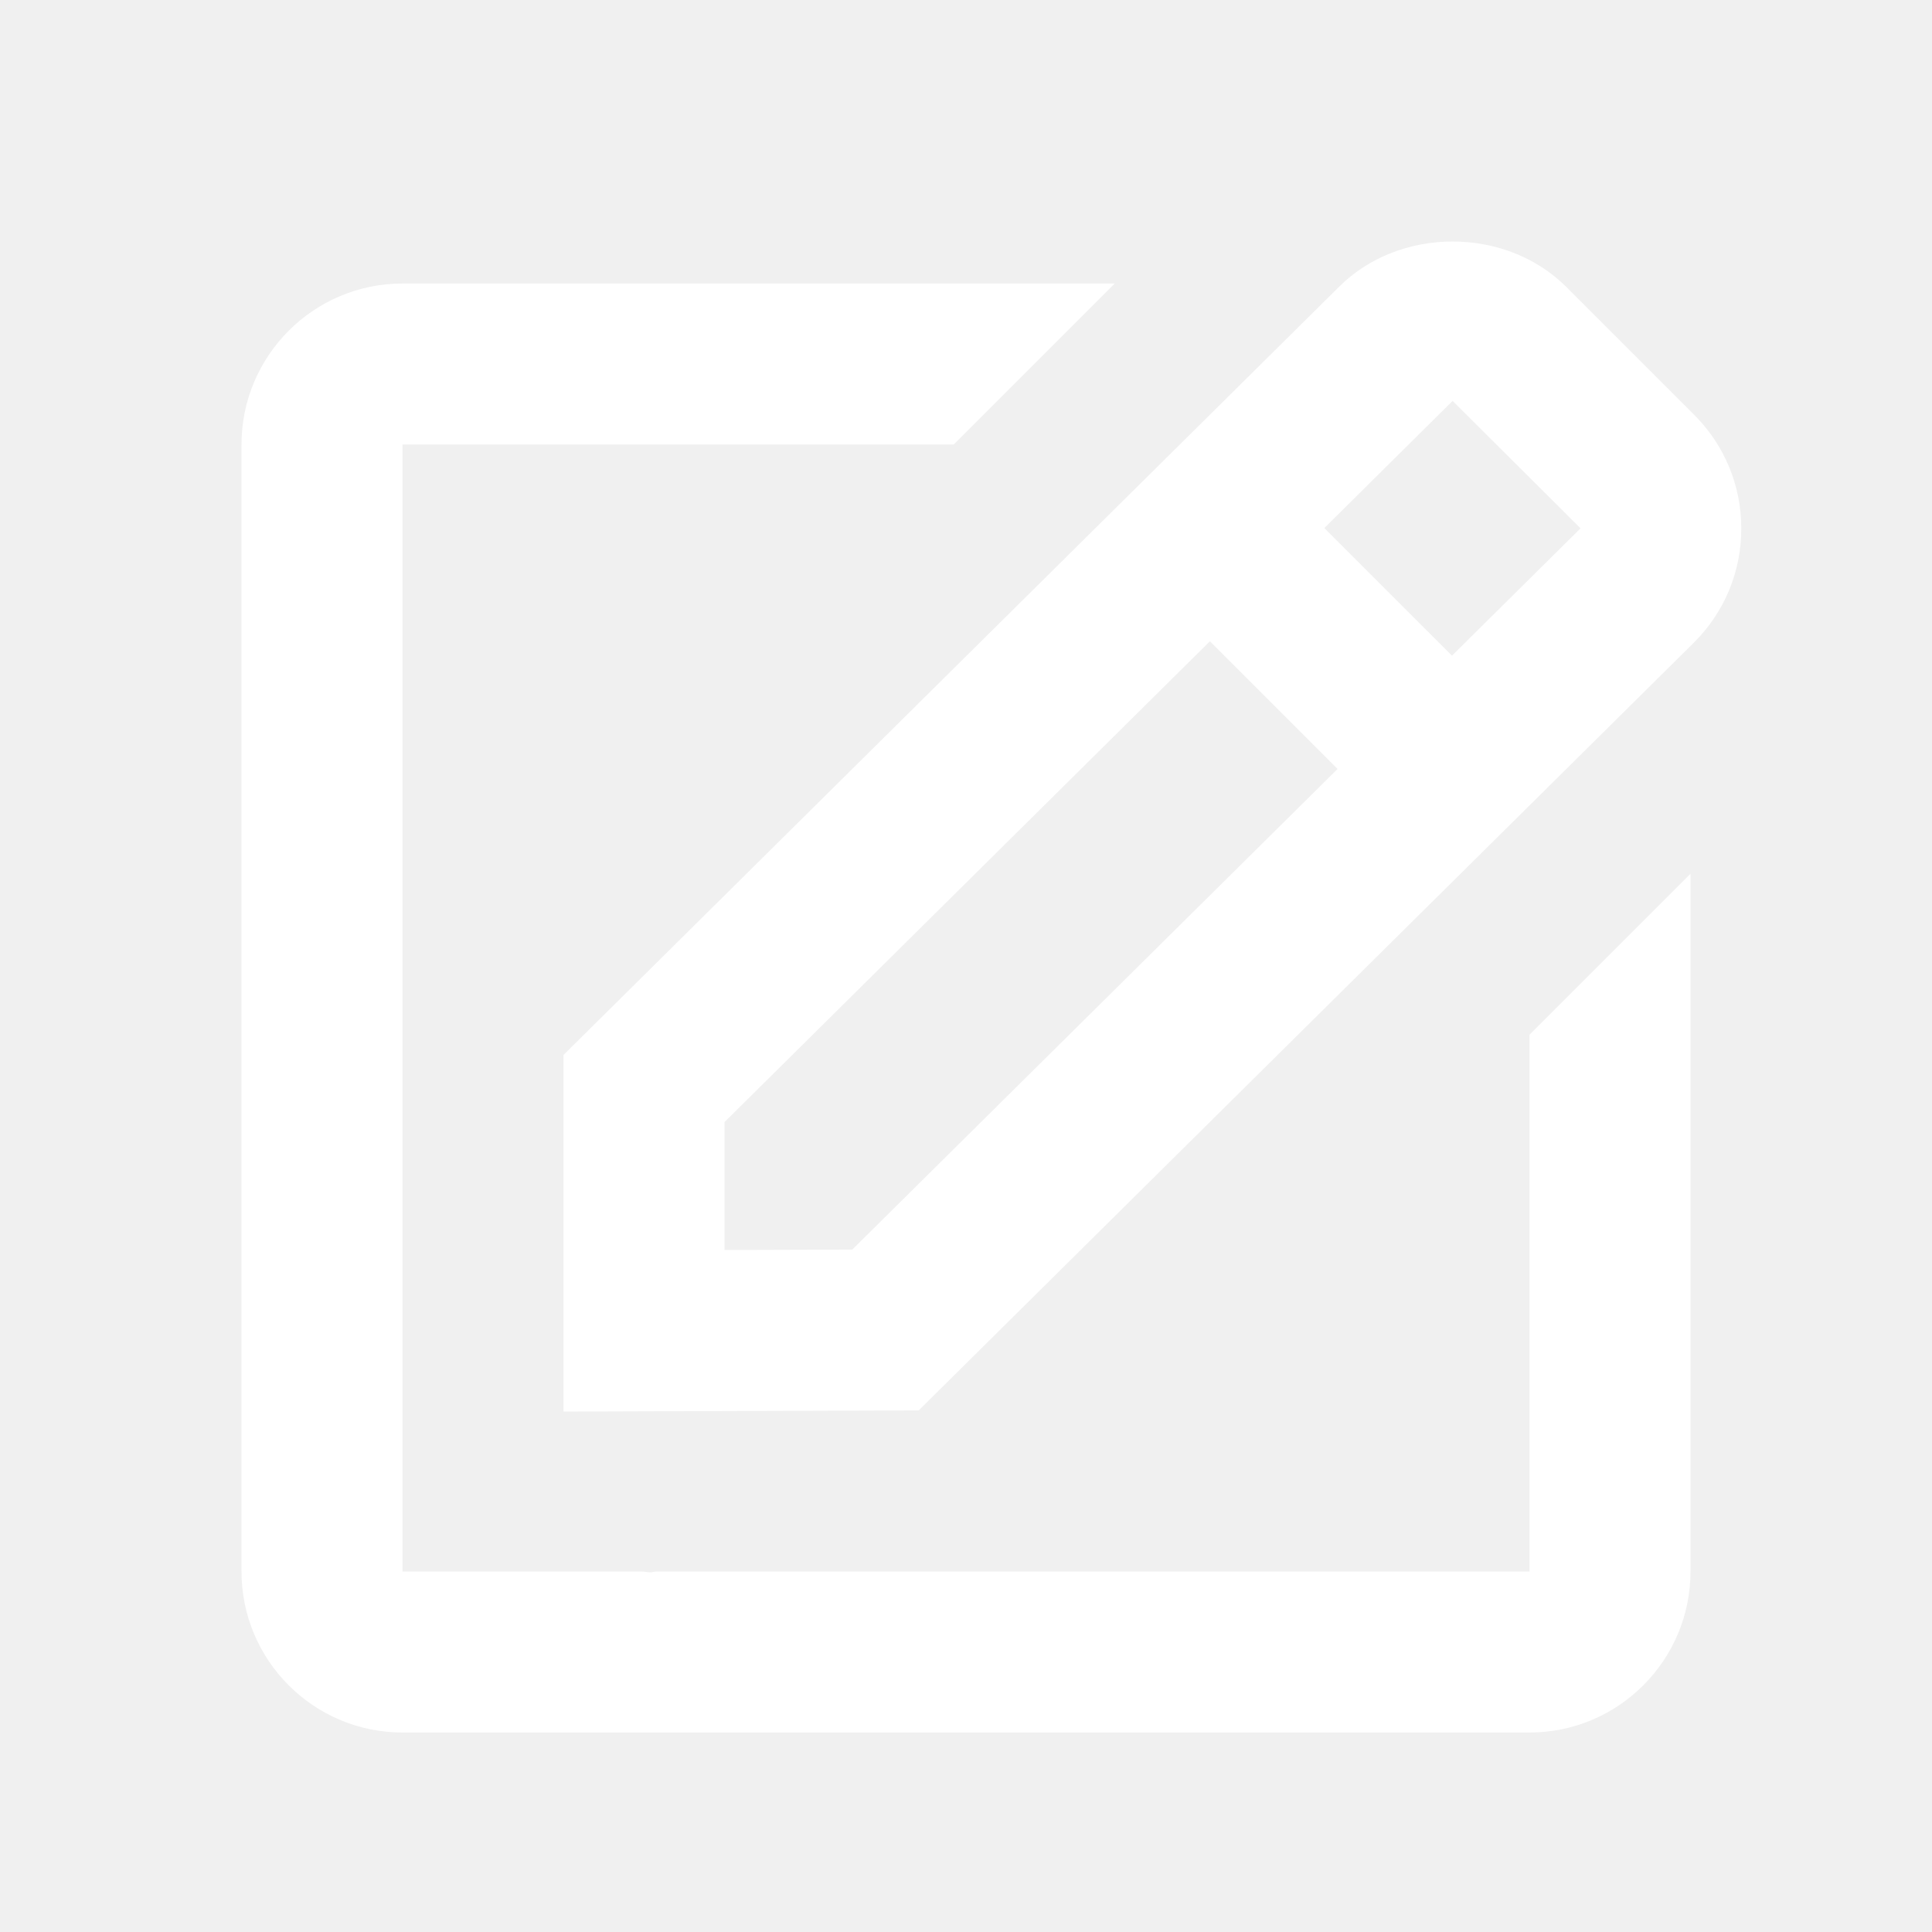
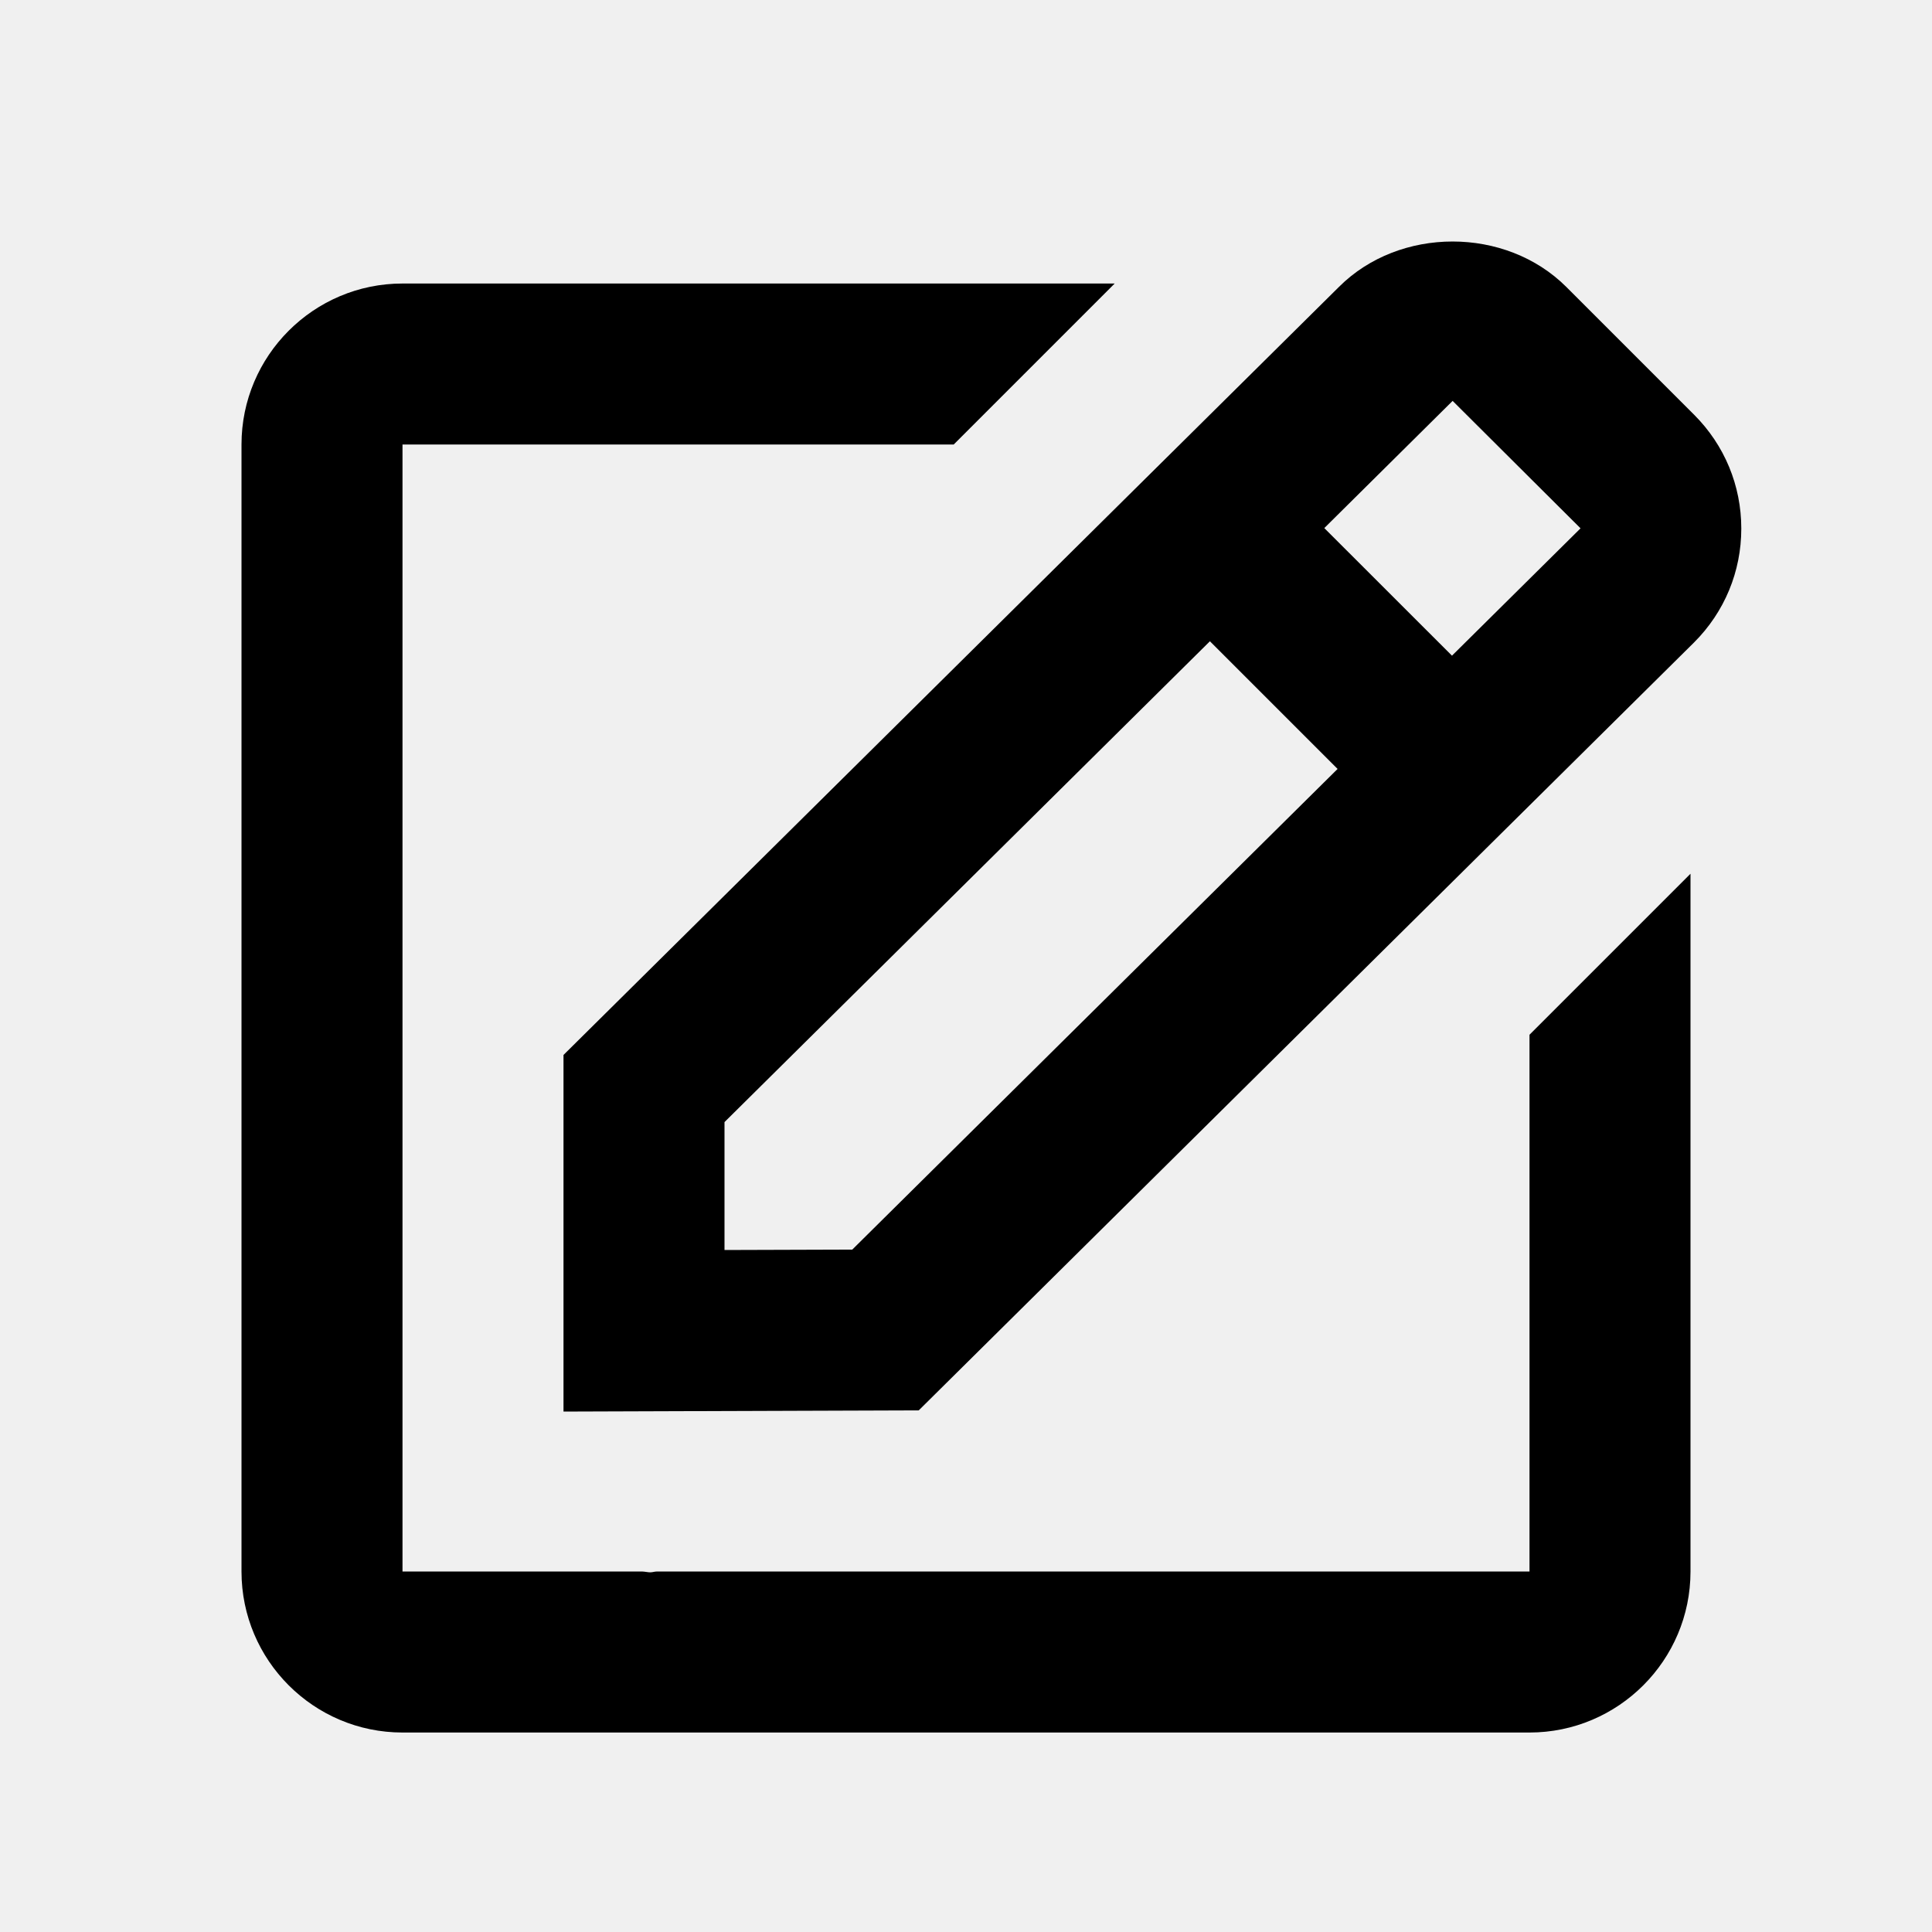
<svg xmlns="http://www.w3.org/2000/svg" width="24" height="24" viewBox="0 0 24 24" fill="none">
-   <path d="M7 17.535L11.413 17.52L21.045 7.98C21.423 7.602 21.631 7.1 21.631 6.566C21.631 6.032 21.423 5.53 21.045 5.152L19.459 3.566C18.703 2.81 17.384 2.814 16.634 3.563L7 13.105V17.535ZM18.045 4.98L19.634 6.563L18.037 8.145L16.451 6.56L18.045 4.98ZM9 13.939L15.03 7.966L16.616 9.552L10.587 15.523L9 15.528V13.939Z" fill="white" />
-   <path d="M5 21.522H19C20.103 21.522 21 20.625 21 19.522V10.854L19 12.854V19.522H8.158C8.132 19.522 8.105 19.532 8.079 19.532C8.046 19.532 8.013 19.523 7.979 19.522H5V5.522H11.847L13.847 3.522H5C3.897 3.522 3 4.419 3 5.522V19.522C3 20.625 3.897 21.522 5 21.522Z" fill="white" />
+   <path d="M7 17.535L11.413 17.52L21.045 7.98C21.423 7.602 21.631 7.1 21.631 6.566C21.631 6.032 21.423 5.53 21.045 5.152L19.459 3.566C18.703 2.81 17.384 2.814 16.634 3.563L7 13.105V17.535ZM18.045 4.98L19.634 6.563L18.037 8.145L16.451 6.56L18.045 4.98ZM9 13.939L15.03 7.966L16.616 9.552L10.587 15.523L9 15.528V13.939Z" fill="currentColor" />
+   <path d="M5 21.522H19C20.103 21.522 21 20.625 21 19.522V10.854L19 12.854V19.522H8.158C8.132 19.522 8.105 19.532 8.079 19.532C8.046 19.532 8.013 19.523 7.979 19.522H5V5.522H11.847L13.847 3.522H5C3.897 3.522 3 4.419 3 5.522V19.522C3 20.625 3.897 21.522 5 21.522Z" fill="currentColor" />
</svg>
